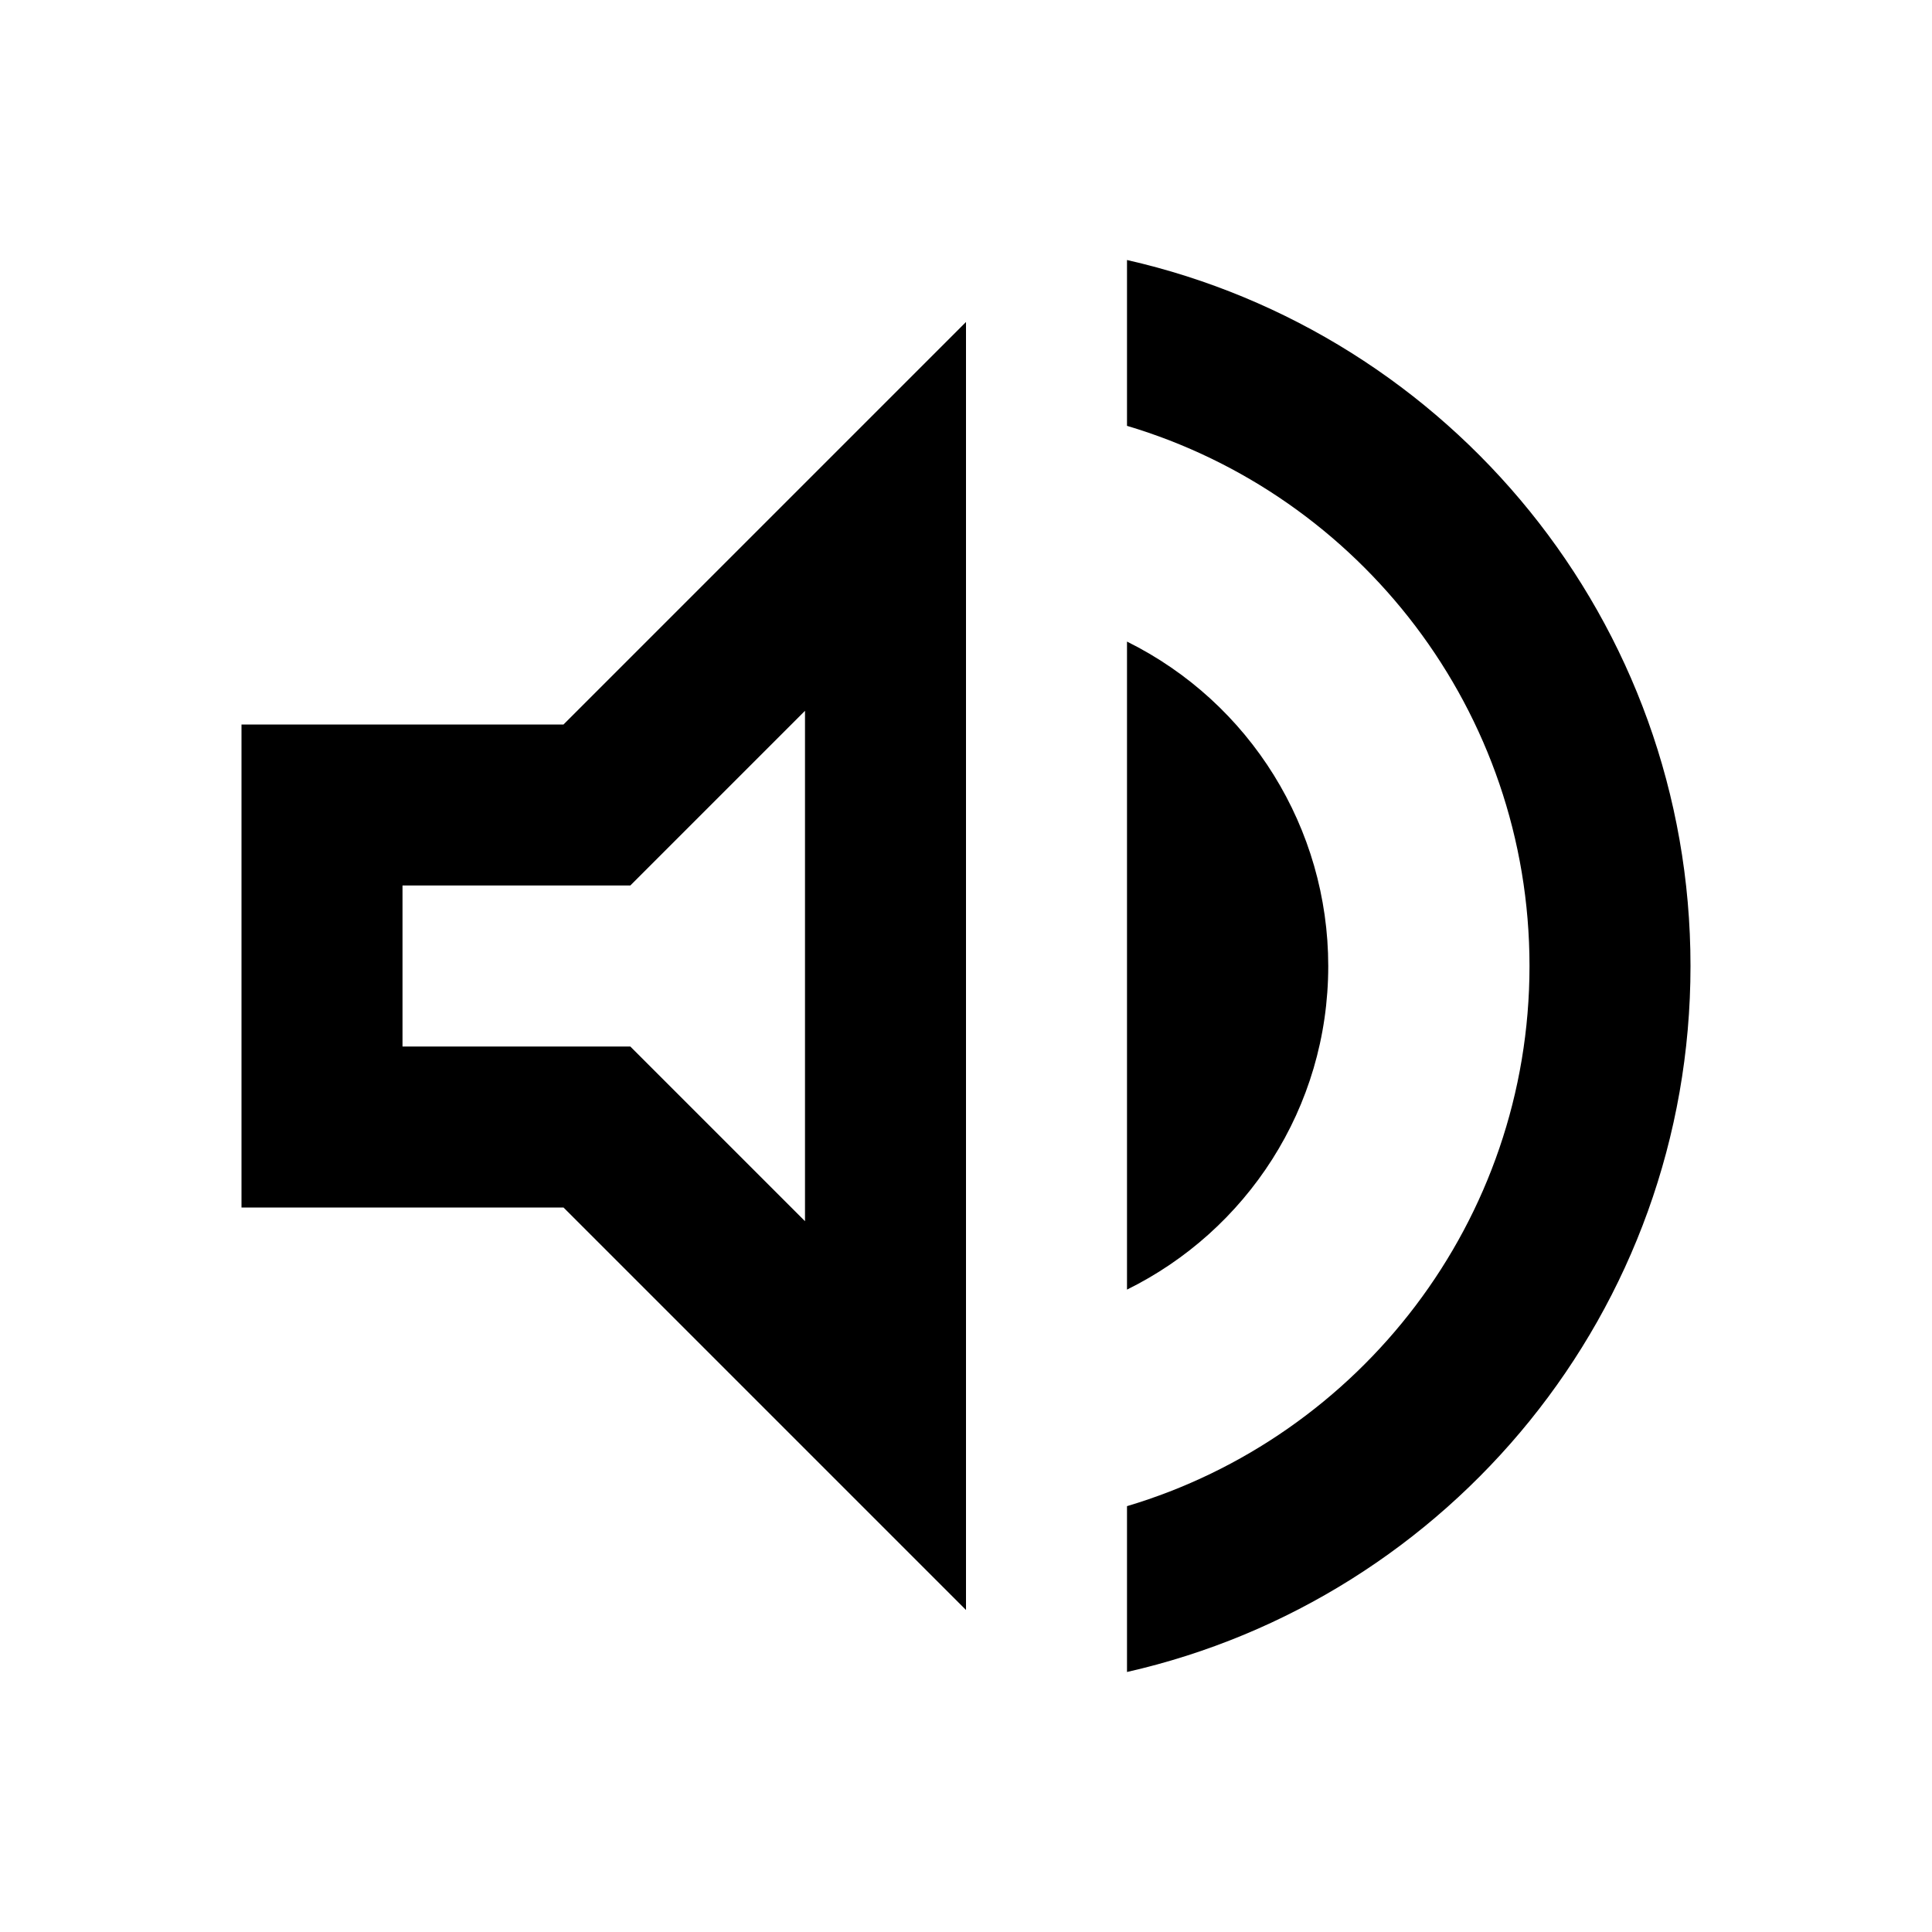
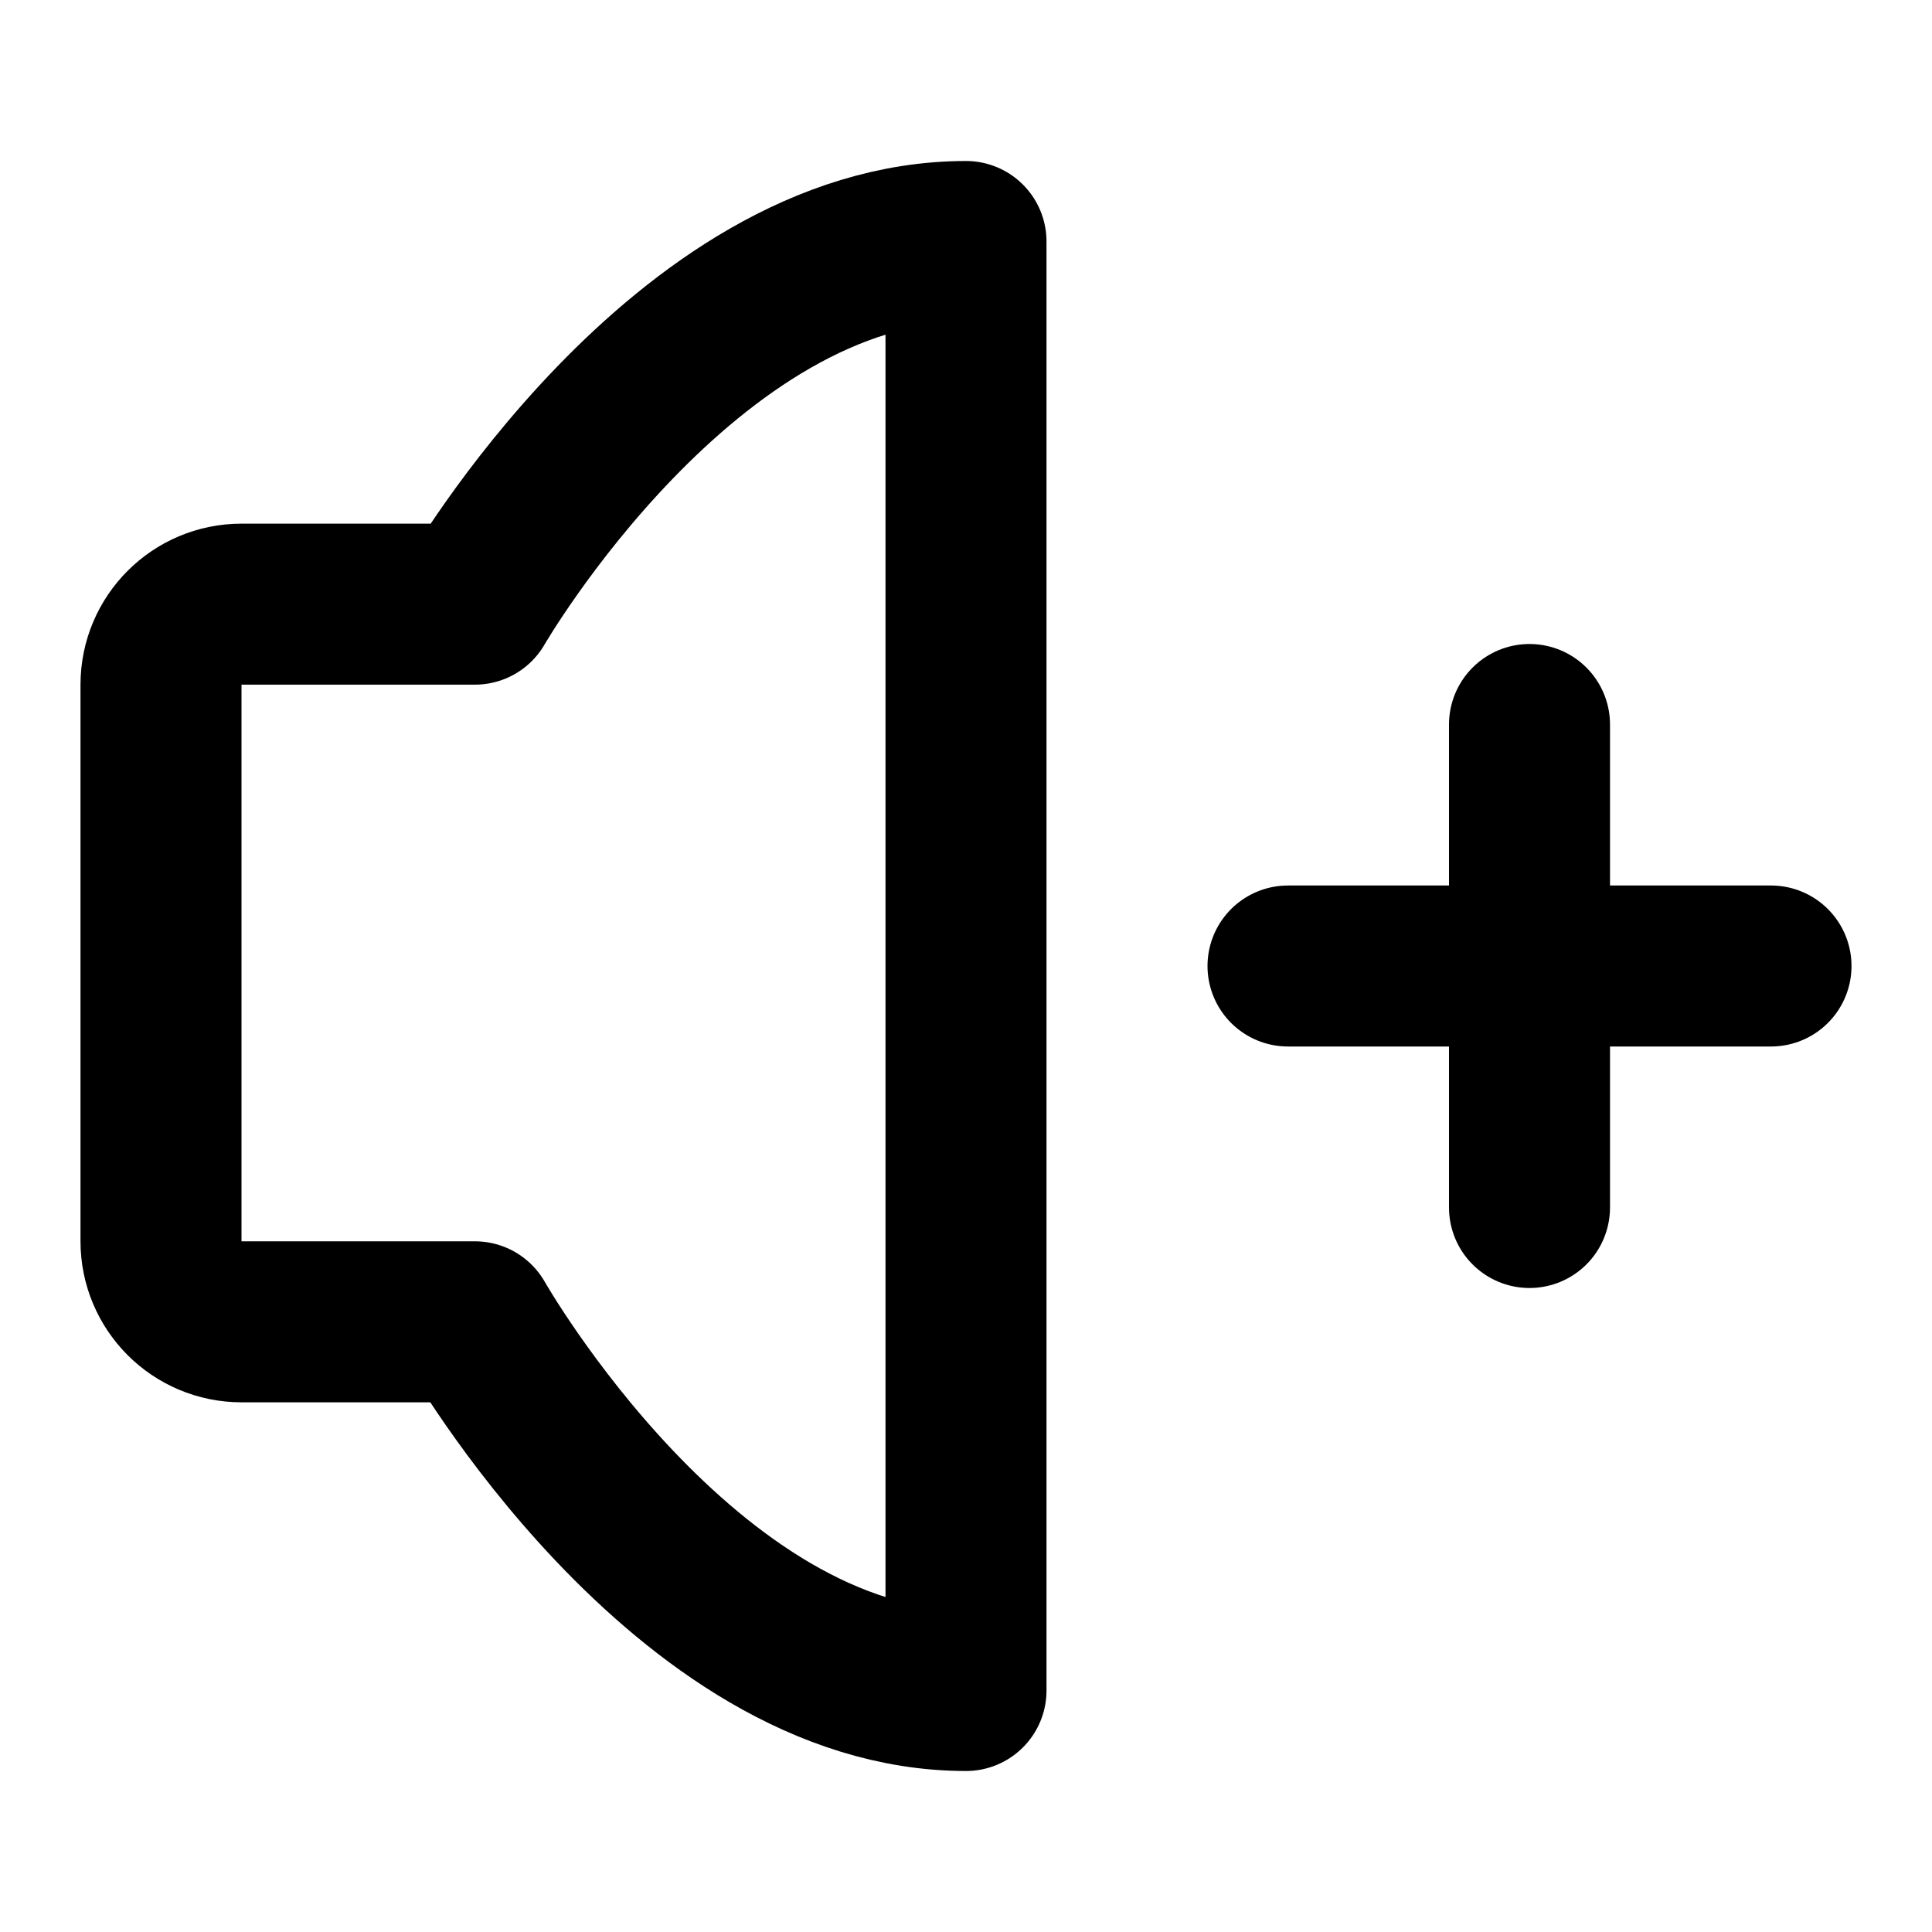
- <svg xmlns="http://www.w3.org/2000/svg" width="128" height="128" viewBox="0 0 24 24">
-   <path fill="#000000" d="M3 9v6h4l5 5V4L7 9H3zm7-.17v6.34L7.83 13H5v-2h2.83L10 8.83zM16.5 12A4.5 4.5 0 0 0 14 7.97v8.05c1.48-.73 2.5-2.25 2.5-4.02zM14 3.23v2.06c2.89.86 5 3.54 5 6.71s-2.11 5.85-5 6.71v2.06c4.01-.91 7-4.49 7-8.77c0-4.28-2.99-7.86-7-8.77z" />
+ <svg xmlns="http://www.w3.org/2000/svg" width="128" height="128" viewBox="0 0 48 48">
+   <g fill="none" stroke="#000000" stroke-linejoin="round" stroke-width="4">
+     <path d="M24 6v36c-7 0-12.201-9.16-12.201-9.16H6a2 2 0 0 1-2-2V17.01a2 2 0 0 1 2-2h5.799S17 6 24 6Z" />
+     <path stroke-linecap="round" d="M32 24h12m-6-6v12" />
+   </g>
</svg>
